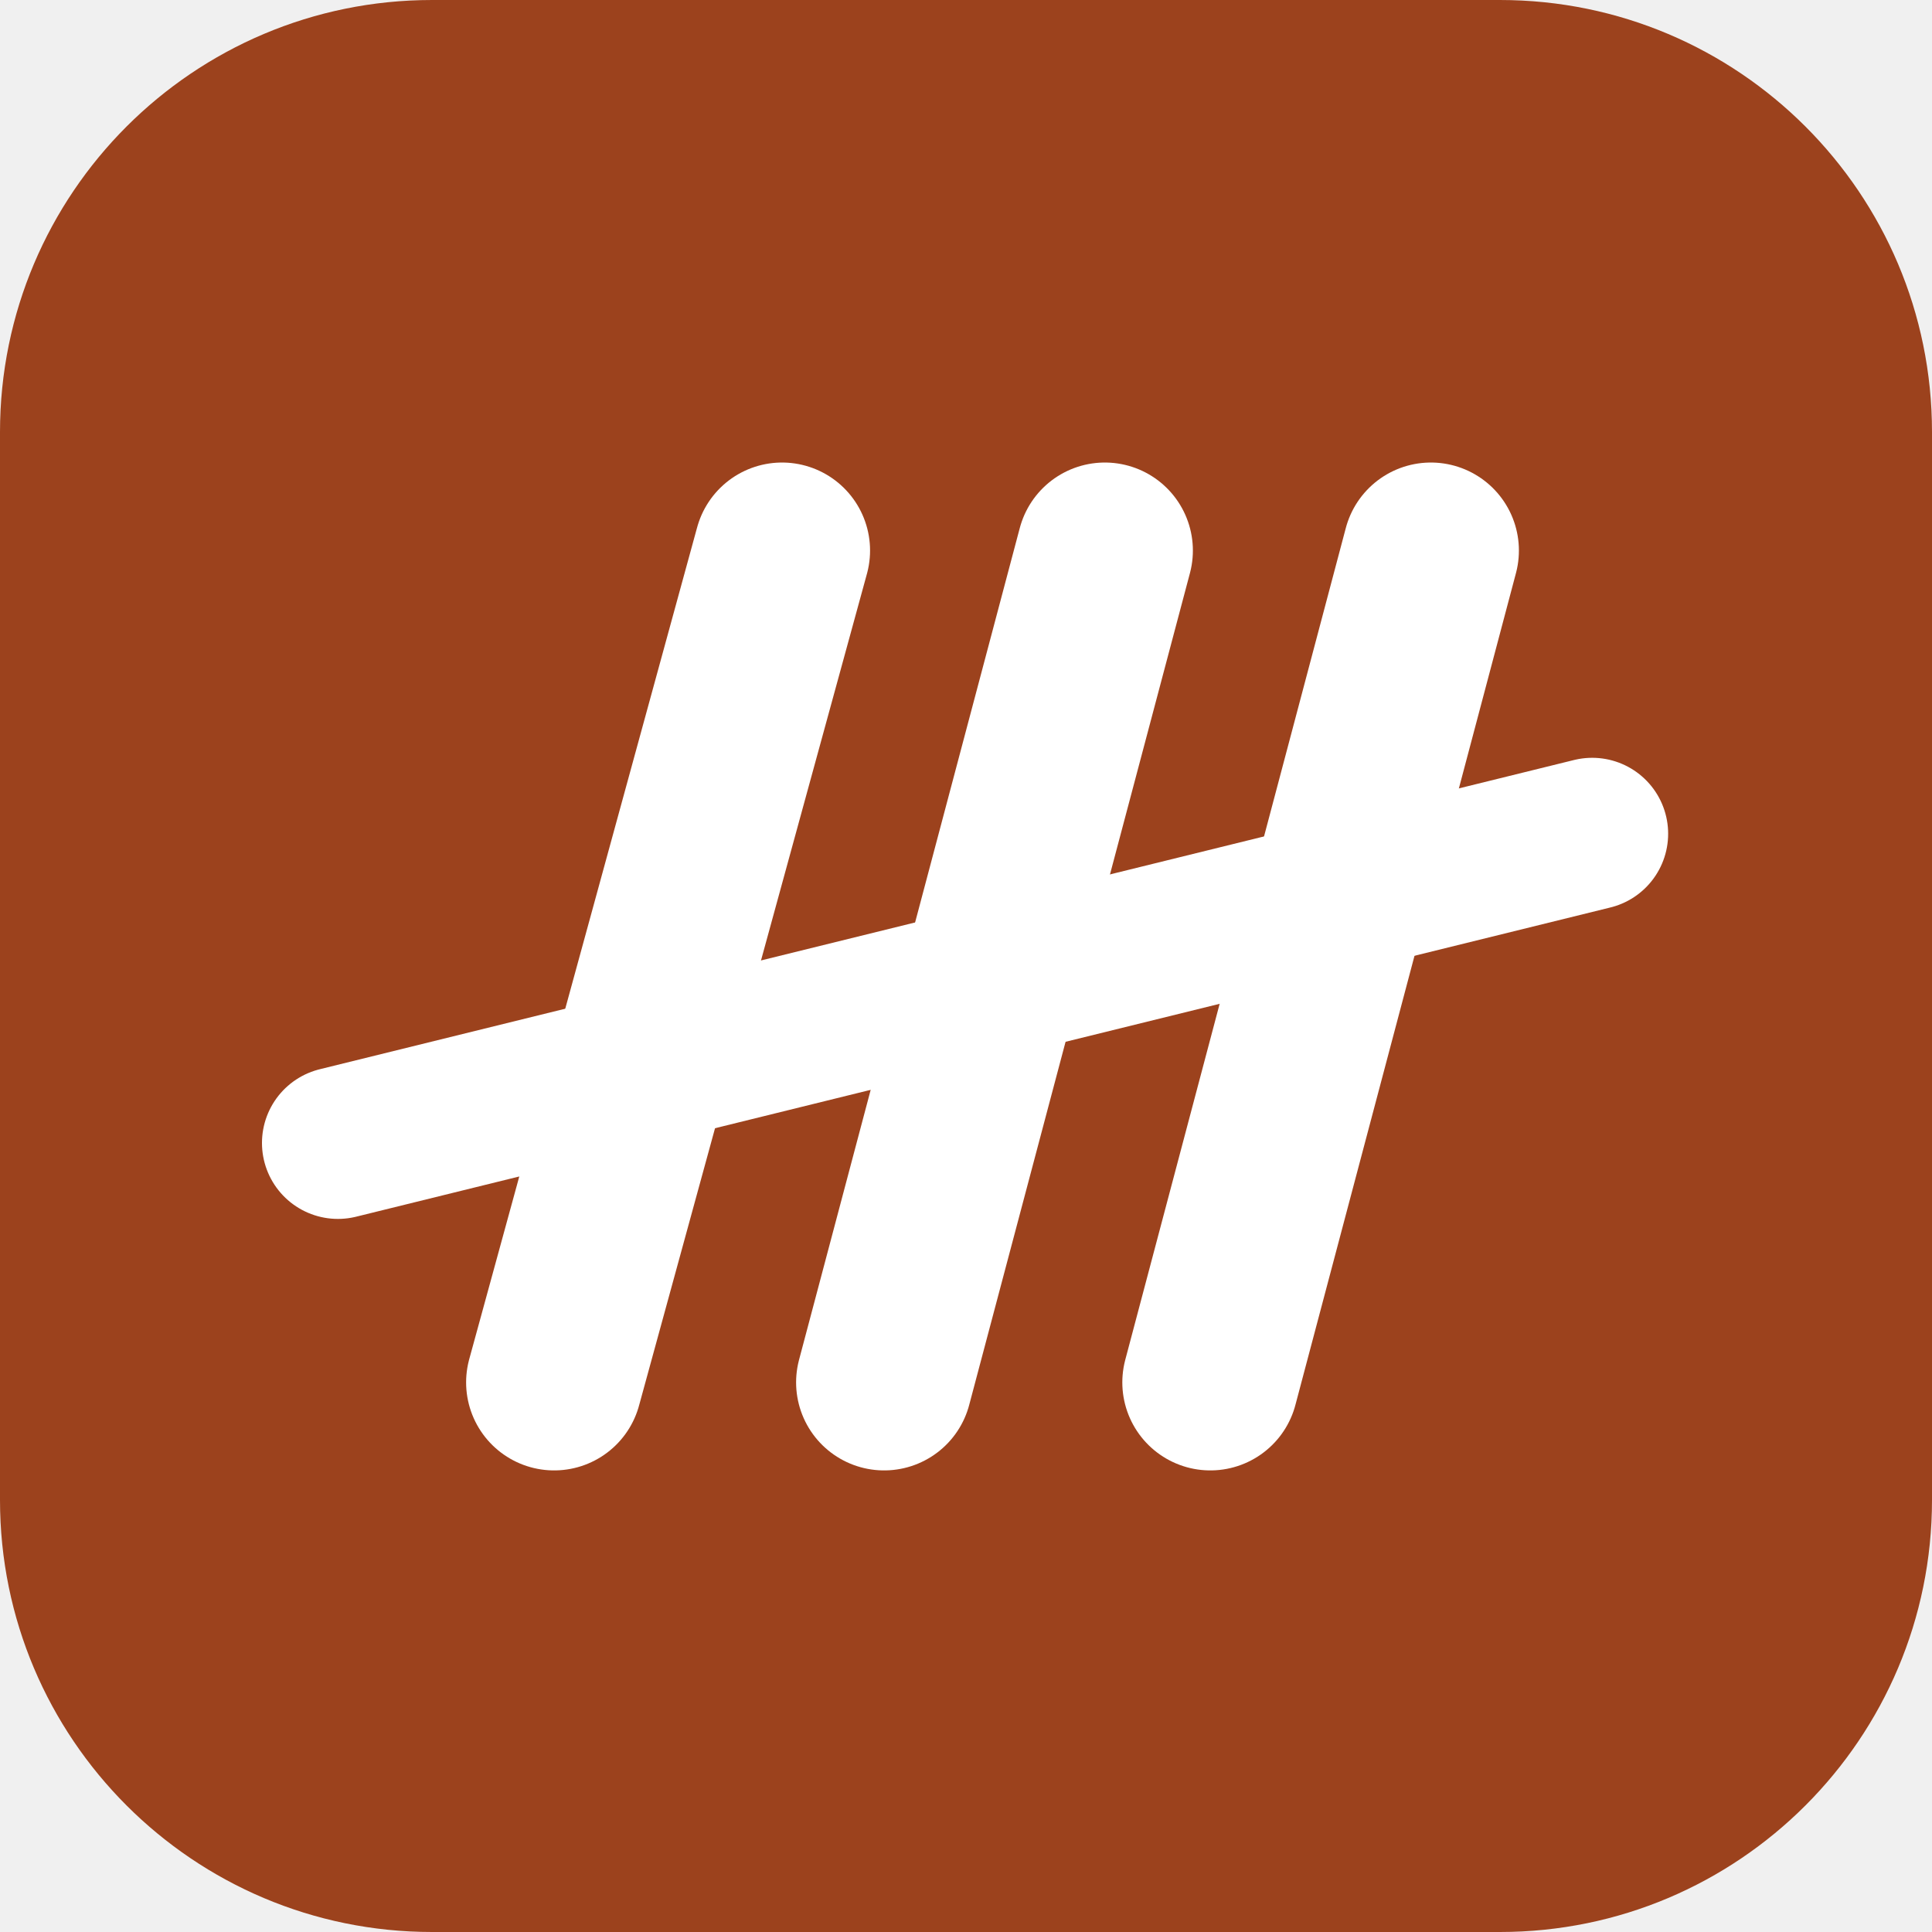
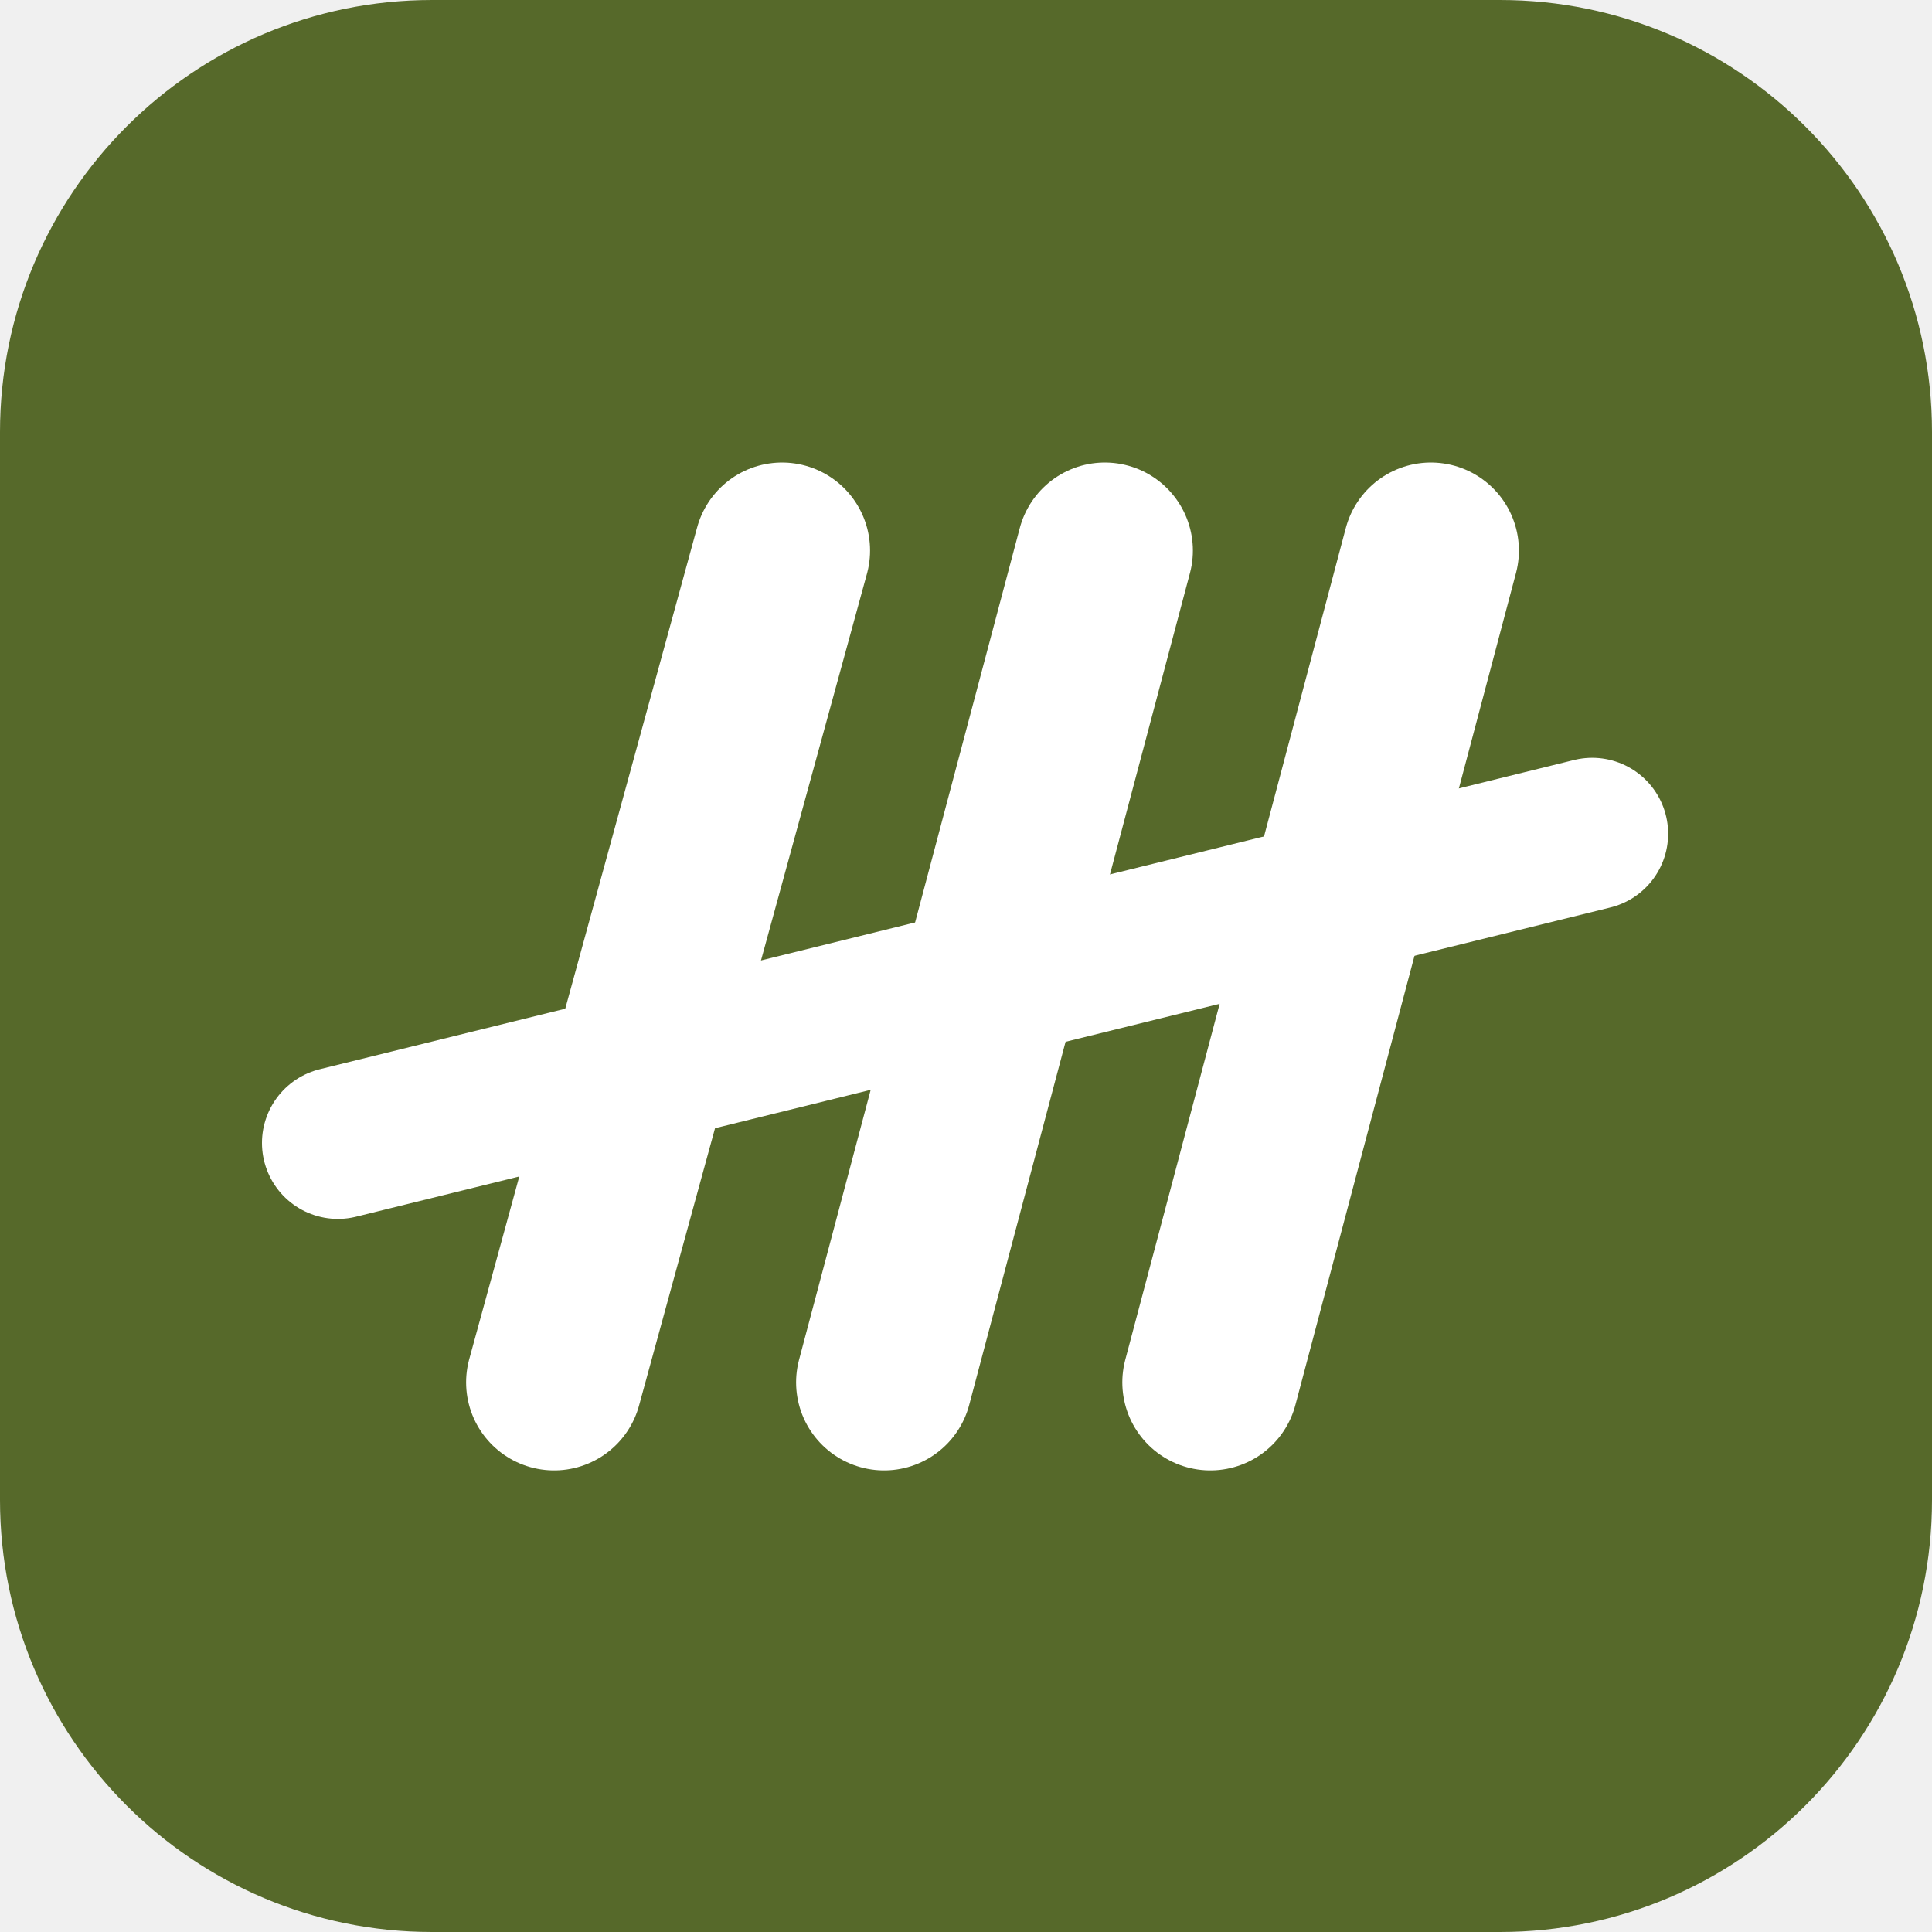
<svg xmlns="http://www.w3.org/2000/svg" viewBox="0 0 1024 1024" role="img" aria-label="Repsmith">
-   <rect width="1024" height="1024" rx="229" fill="#9C421D" />
+   <rect width="1024" height="1024" rx="229" fill="#56692A" />
  <path fill="none" stroke="#FFFFFF" stroke-width="93.3" stroke-linecap="round" d="M414.5 291.8L293.7 732.7" />
  <path fill="none" stroke="#FFFFFF" stroke-width="93.3" stroke-linecap="round" d="M585.6 291.8L468.6 732.7" />
  <path fill="none" stroke="#FFFFFF" stroke-width="93.3" stroke-linecap="round" d="M758.4 291.8L641.5 732.7" />
  <path fill="none" stroke="#FFFFFF" stroke-width="80.5" stroke-linecap="round" d="M179.1 605.8L843.9 441.9" />
</svg>
